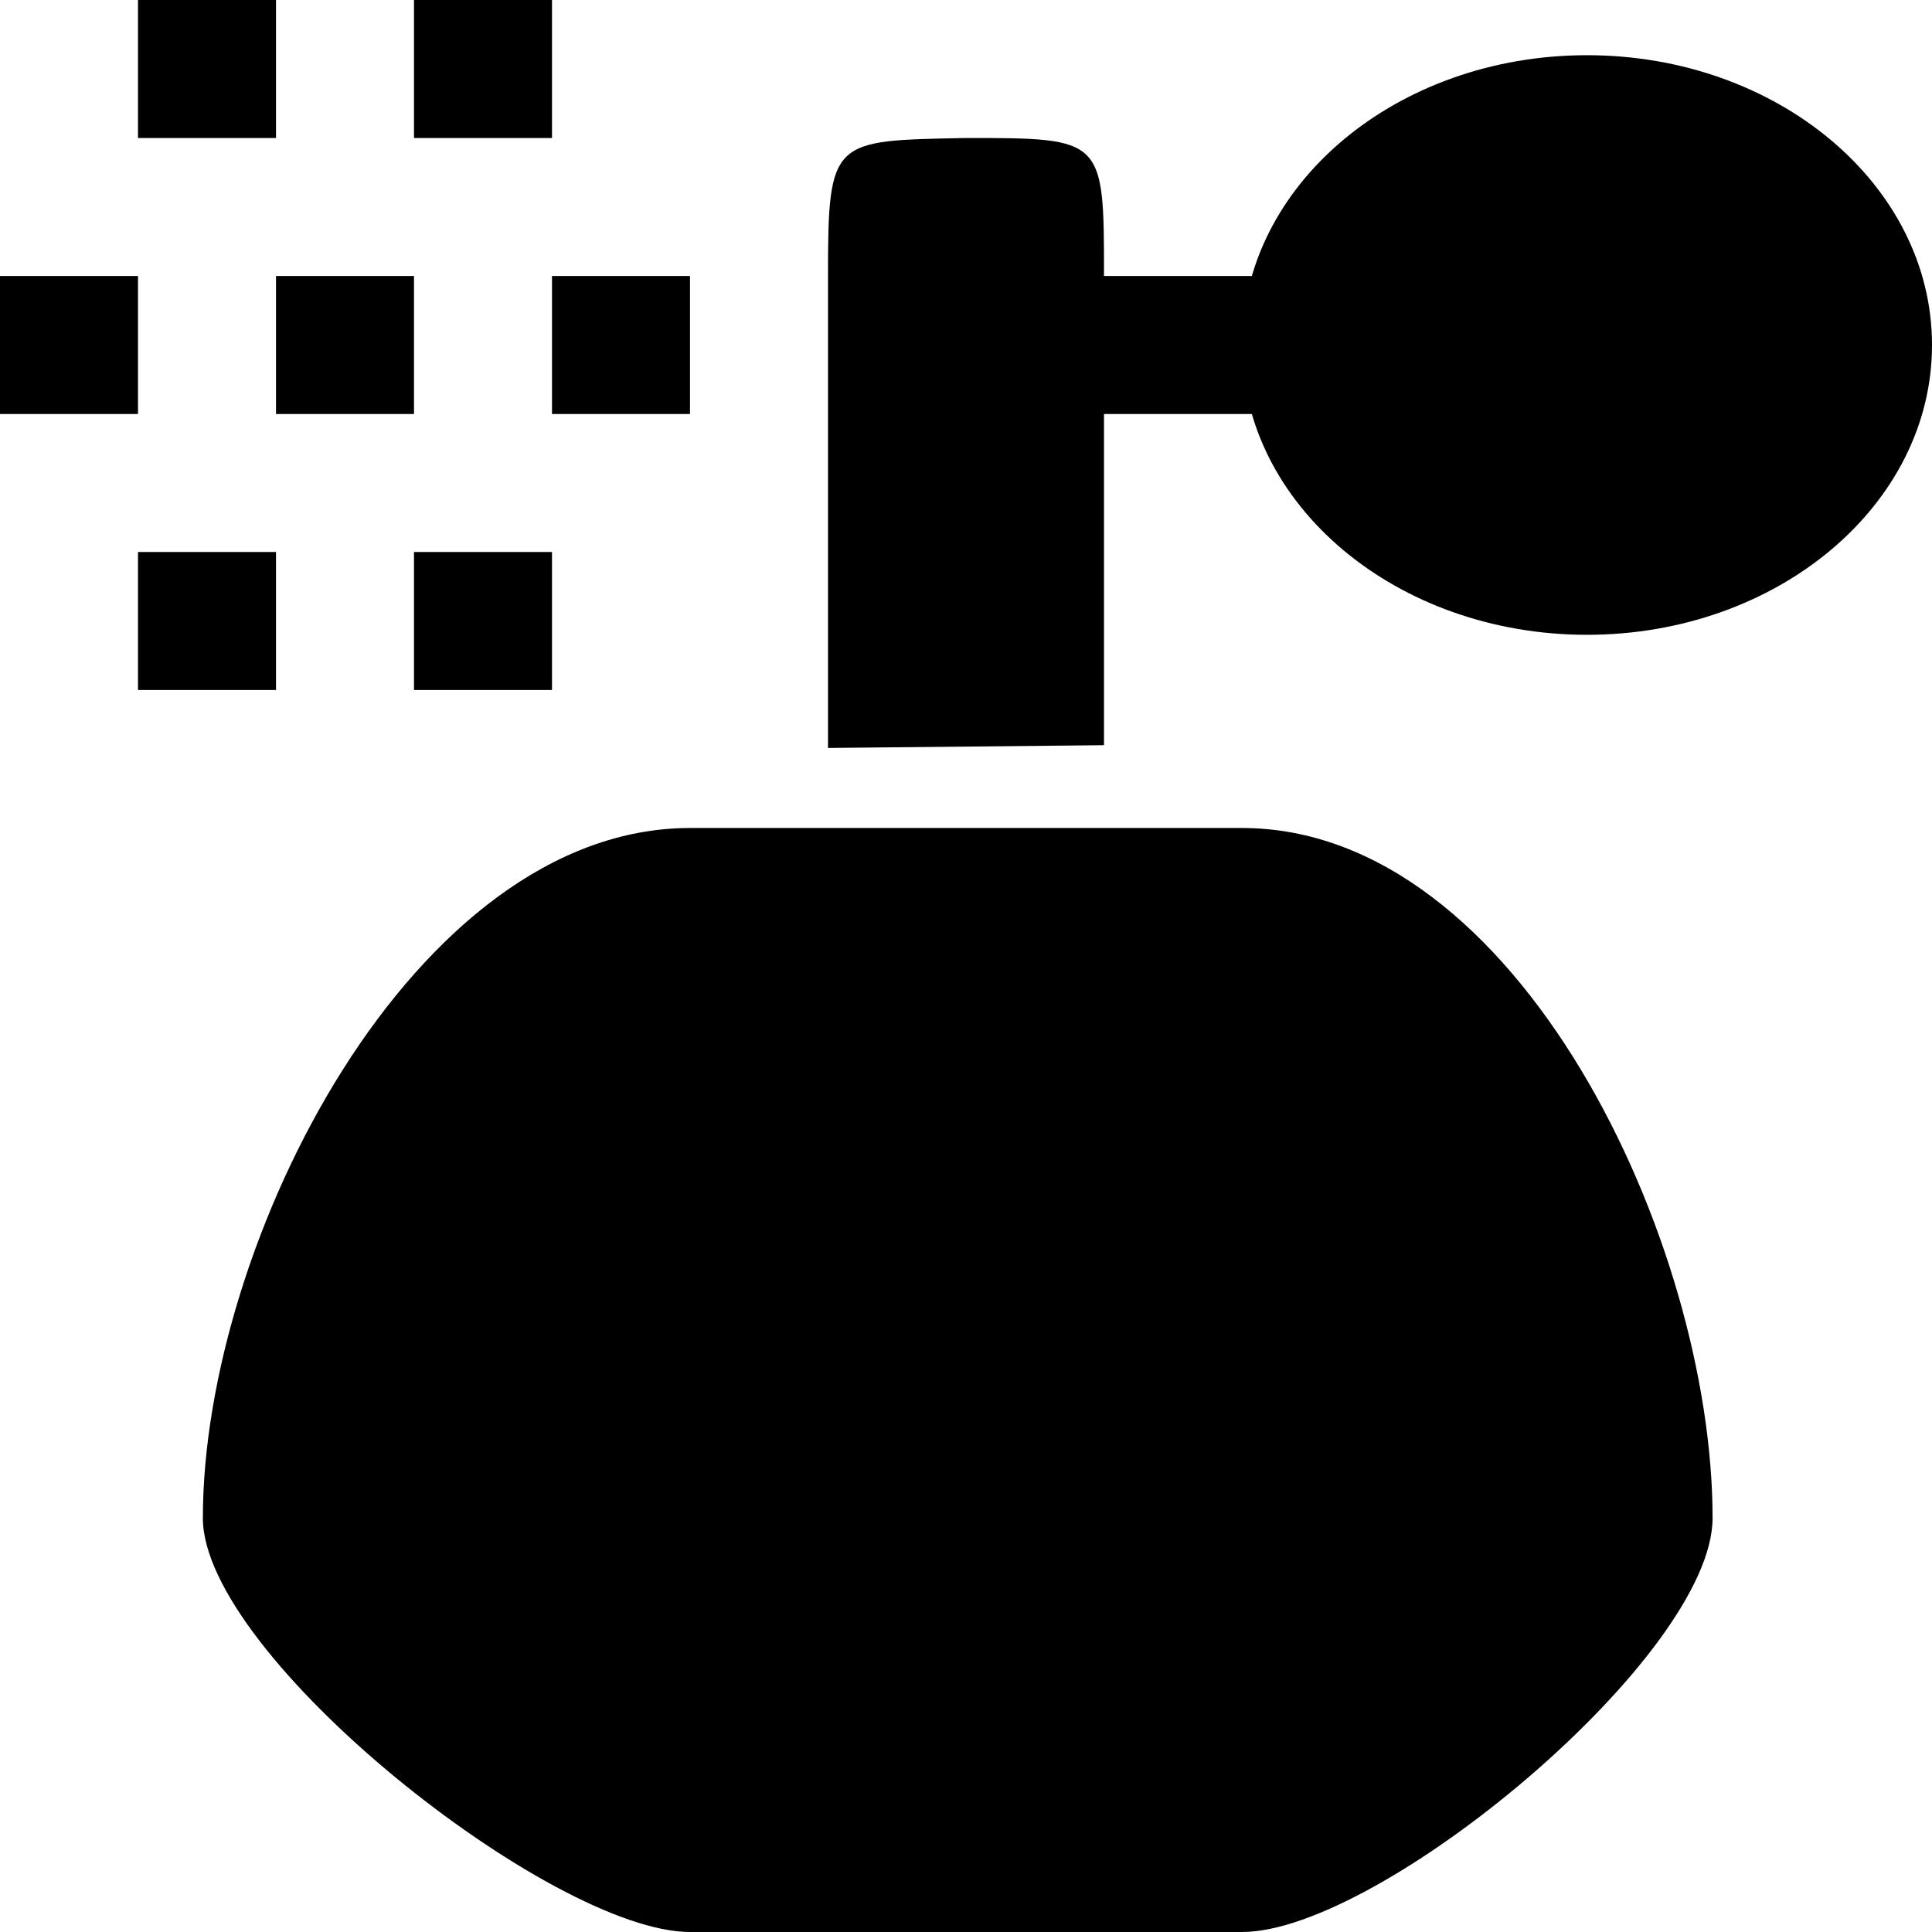
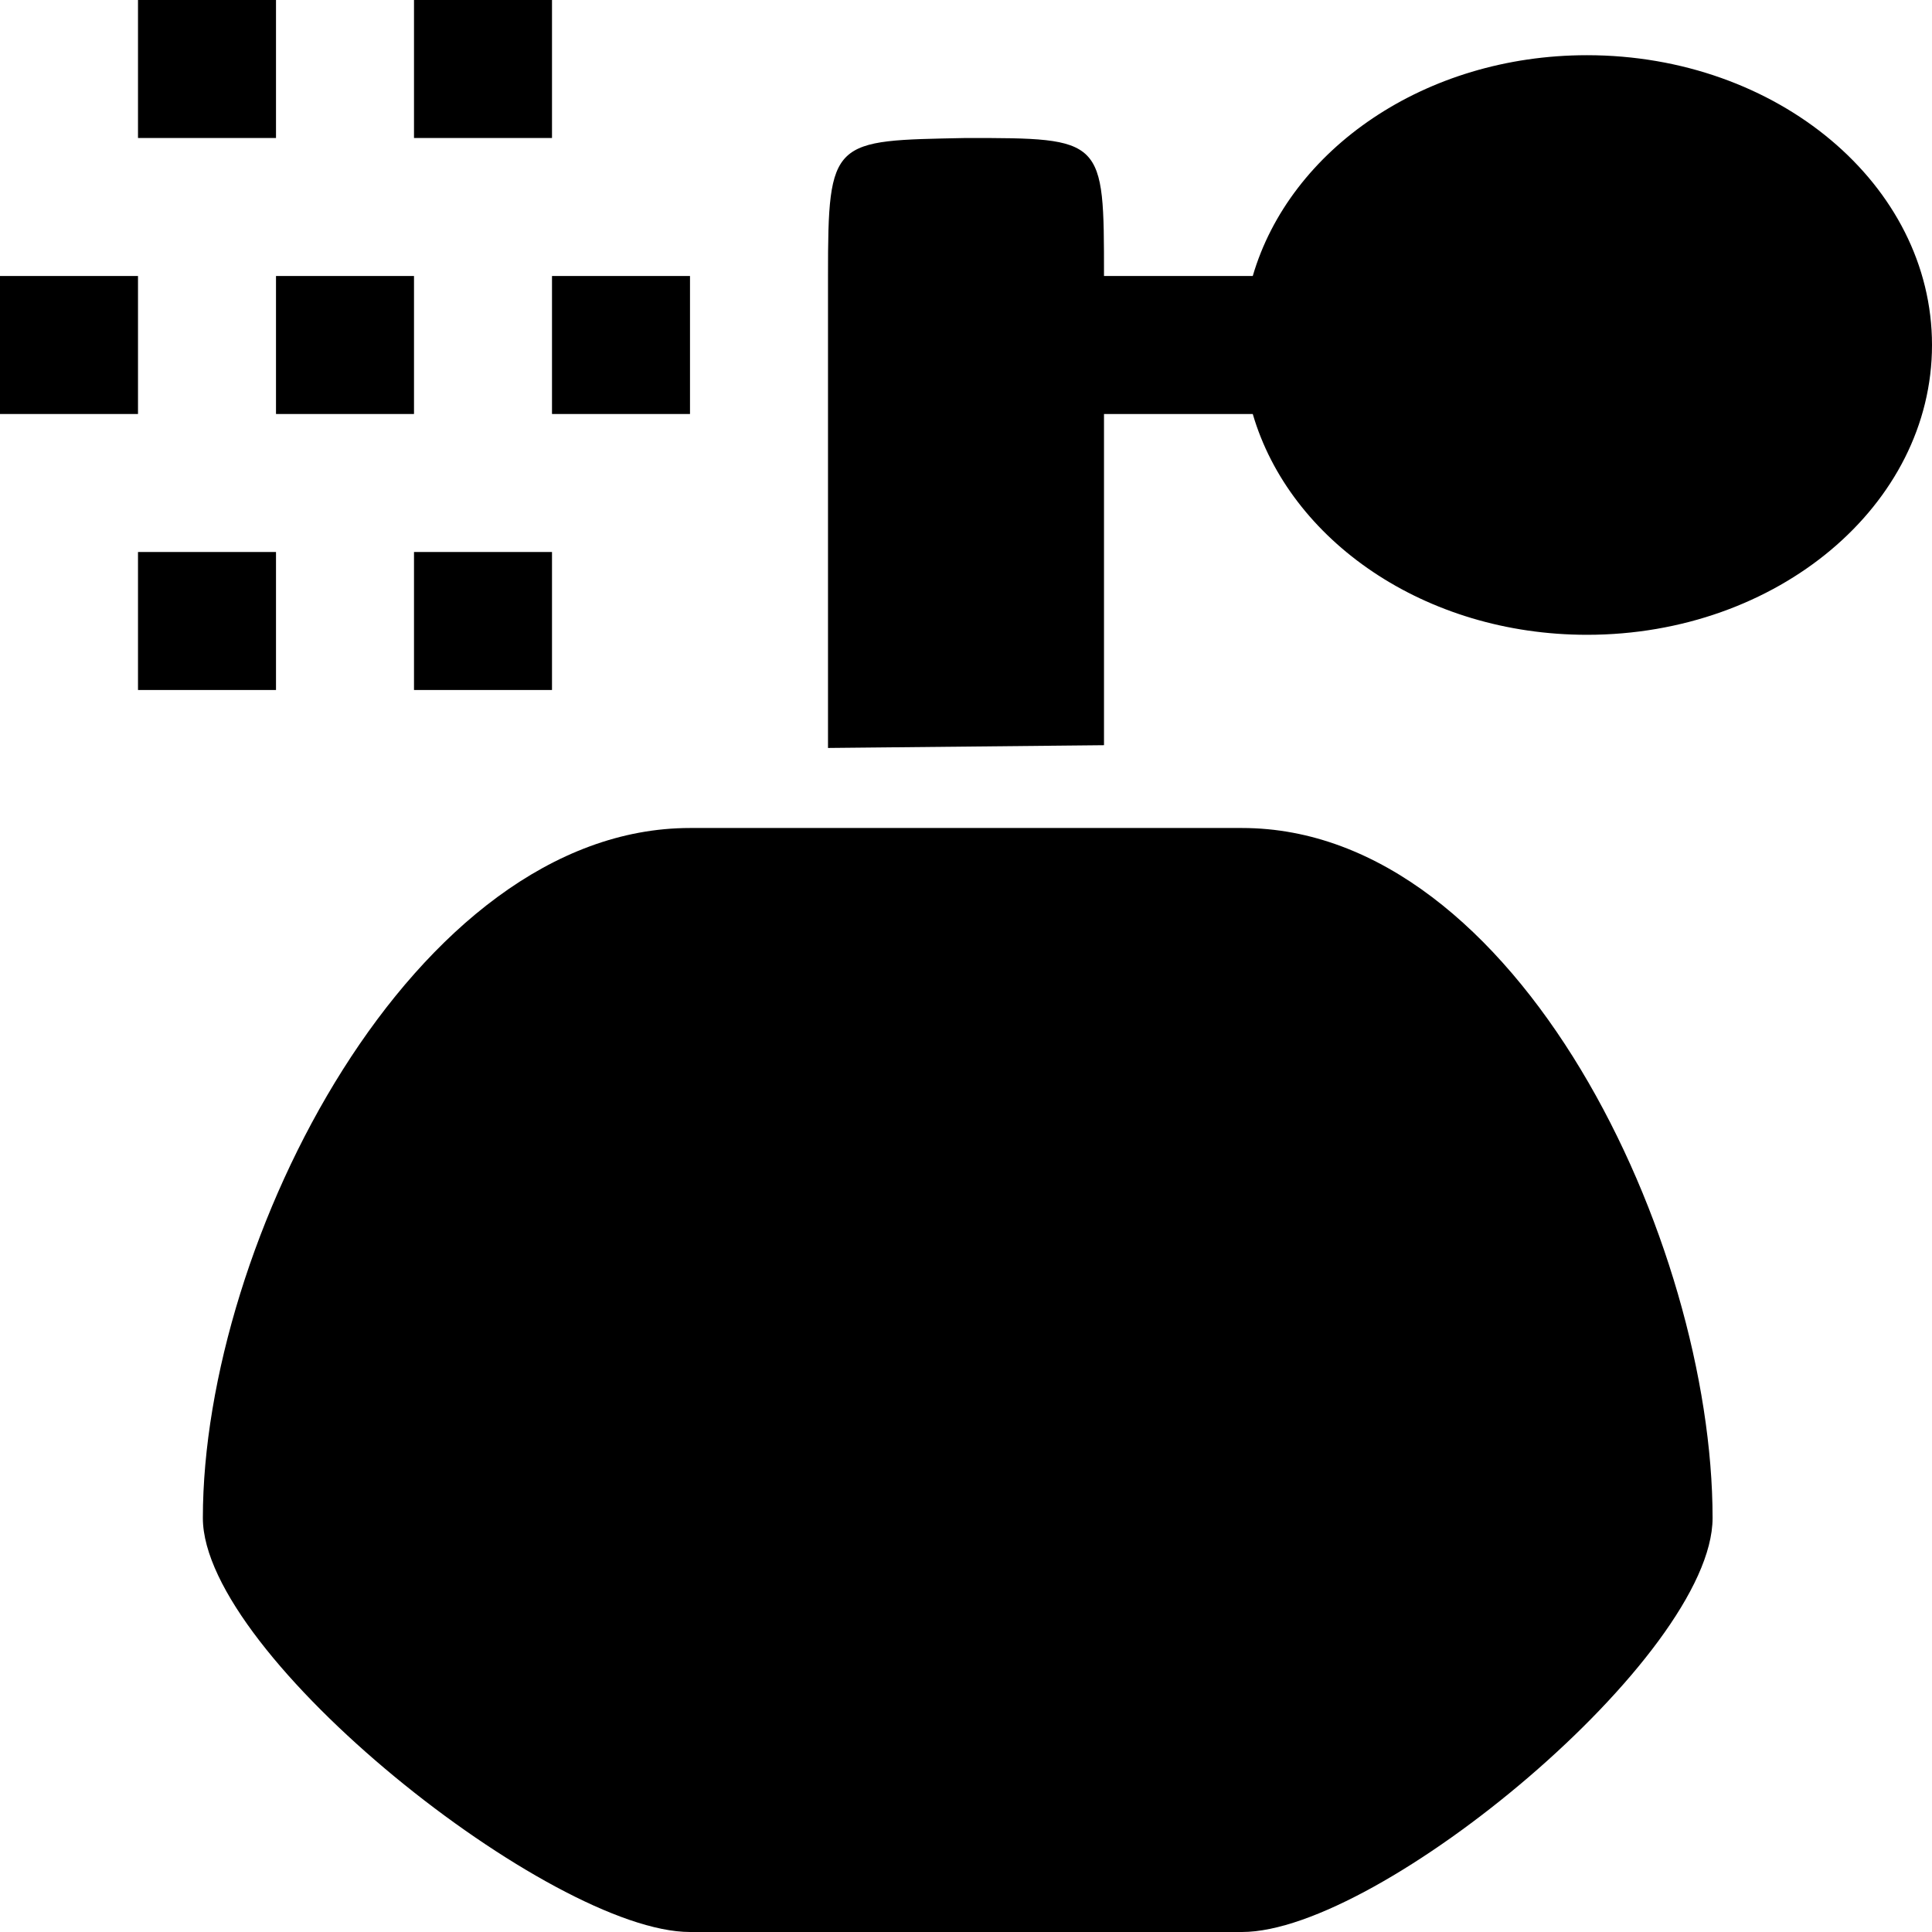
- <svg xmlns="http://www.w3.org/2000/svg" height="14" width="14">
-   <path d="m14,2.5c0,1.16-1.12,2.1-2.5,2.1S9,3.66,9,2.5C9,1.34,10.12.4,11.5.4S14,1.34,14,2.5zM8,2h2v1H8zM3,0h1v1H3zM1,0h1v1H1zm0,4h1v1H1zm2,0h1v1H3zm1-2h1v1H4zM2,2h1v1H2zM0,2h1v1H0zm6,3.42L8,5.4V2c0-1,0-1-1-1-.97.02-1,0-1,1zM5,6c-2,0-3.53,3-3.53,5C1.47,12,4,14,5,14h4c1,0,3.41-2,3.41-3C12.41,9,11,6,9,6z" />
+ <svg xmlns="http://www.w3.org/2000/svg" height="14" width="14" version="1.1" id="svg8641">
+   <defs id="defs8645" />
+   <path d="M 5,6 C 3,6 1.47,9 1.47,11 1.47,12 4,14 5,14 h 4 c 1,0 3.41,-2 3.41,-3 C 12.41,9 11,6 9,6 Z" id="path9230" />
+   <path id="path9228" d="M 11.5 0.4 C 10.326 0.4 9.346 1.082 9.078 2 L 8 2 C 8 1 8 1 7 1 C 6.03 1.02 6 1 6 2 L 6 5.42 L 8 5.4 L 8 3 L 9.078 3 C 9.346 3.918 10.326 4.6 11.5 4.6 C 12.88 4.6 14 3.66 14 2.5 C 14 1.34 12.88 0.4 11.5 0.4 z " />
+   <path d="M 0,2 V 3 H 1 V 2 Z" id="path9226" />
+   <path d="M 2,2 V 3 H 3 V 2 Z" id="path9224" />
+   <path d="M 4,2 V 3 H 5 V 2 Z" id="path9222" />
+   <path d="M 3,4 V 5 H 4 V 4 Z" id="path9220" />
+   <path d="M 1,4 V 5 H 2 V 4 Z" id="path9218" />
+   <path d="M 1,0 V 1 H 2 V 0 Z" id="path9216" />
+   <path d="M 3,0 V 1 H 4 V 0 Z" id="path9214" />
</svg>
